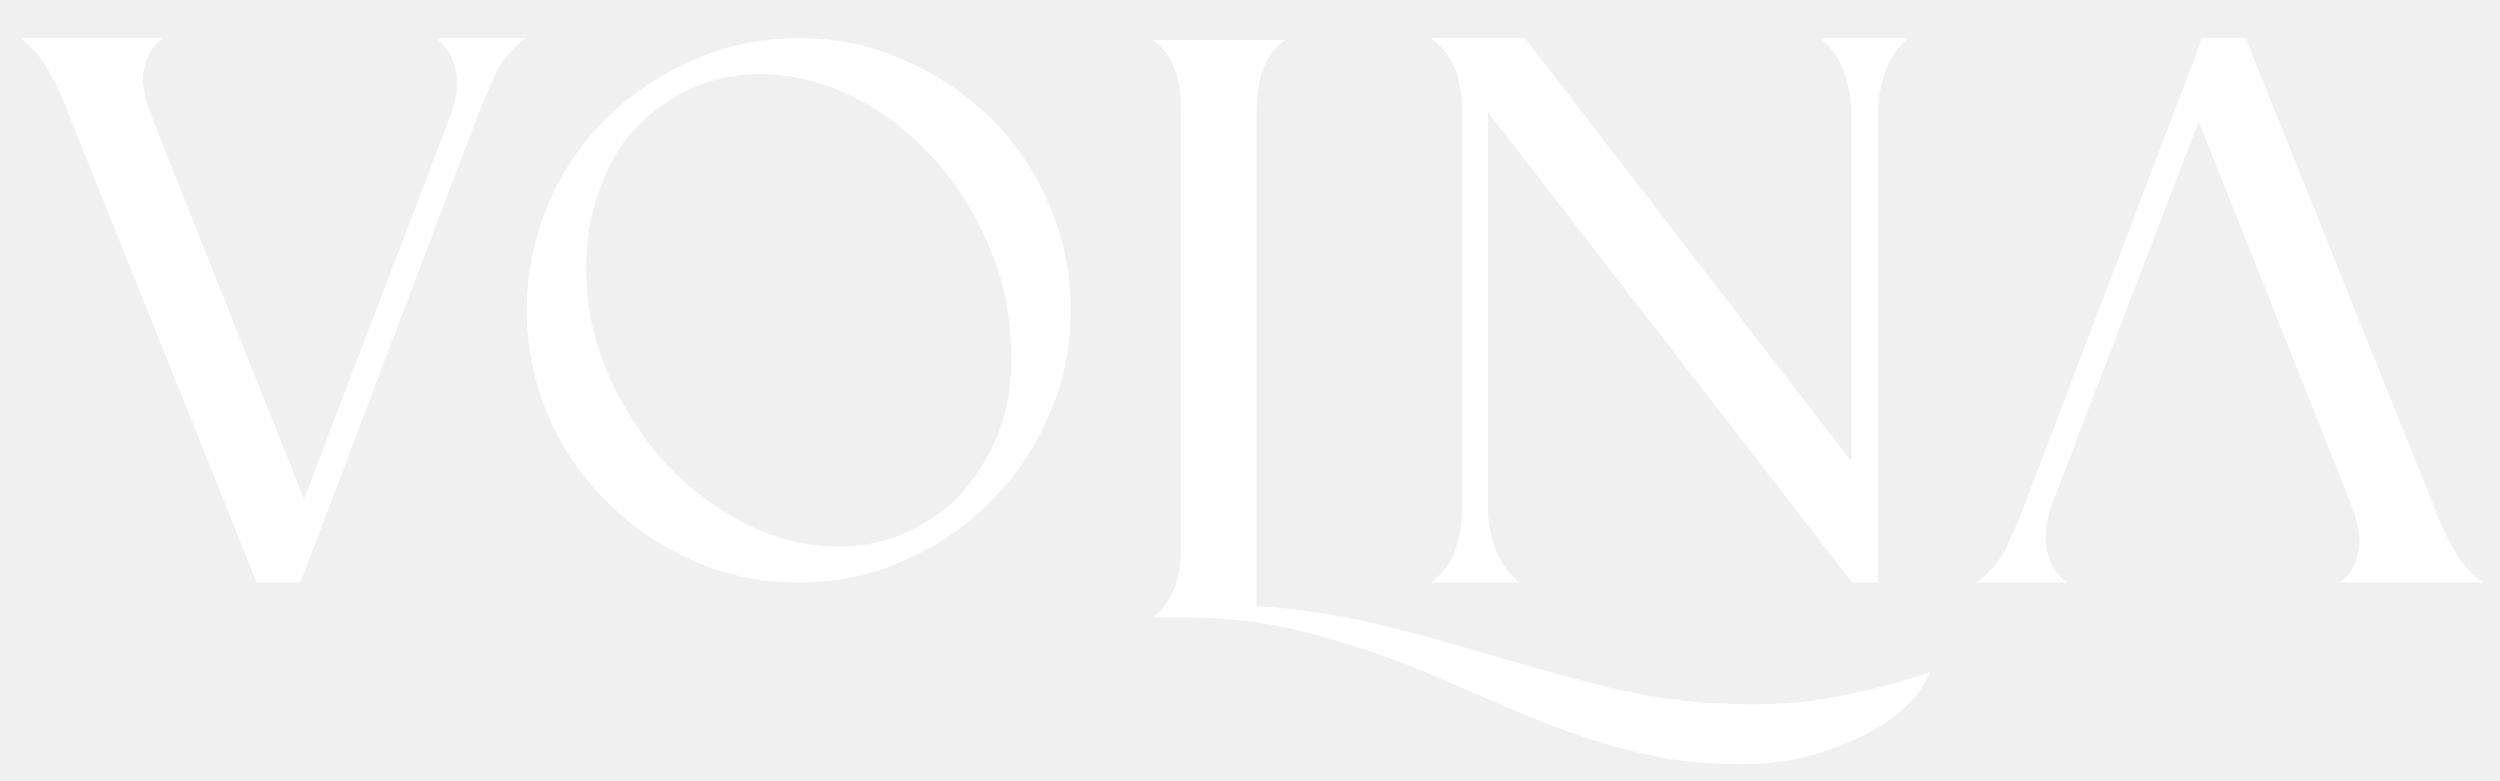
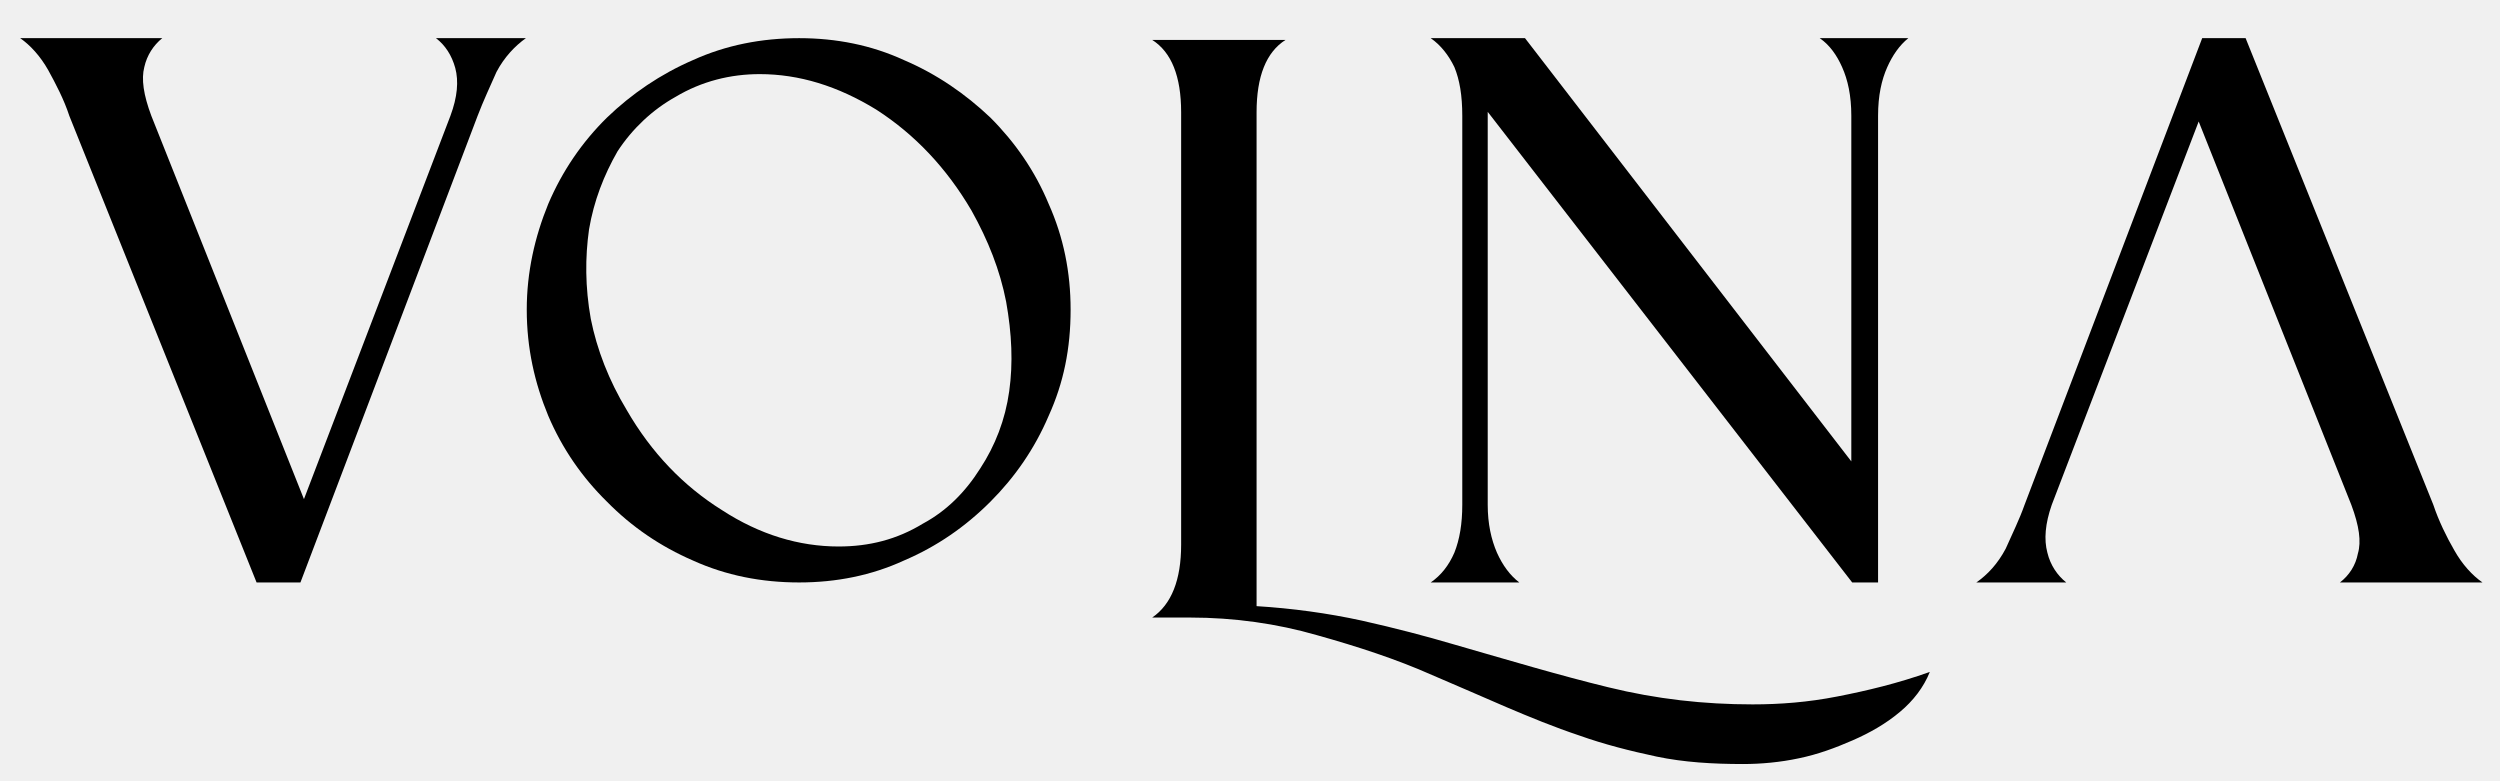
<svg xmlns="http://www.w3.org/2000/svg" version="1.2" viewBox="0 0 570 178" width="570" height="178">
  <defs>
    <clipPath clipPathUnits="userSpaceOnUse" id="cp1">
      <path d="m-435-629h1440v1440h-1440z" />
    </clipPath>
  </defs>
-   <style>.a{fill:#fff}</style>
+   <style>.a{fill:#000}</style>
  <g clip-path="url(#cp1)">
    <path class="a" d="m69.3 113.8l-34.8-87.4c-1.8-4.8-2.3-8.4-1.6-11.1 0.6-2.7 2.1-5 4.1-6.6h-32.4c2.3 1.6 4.6 4.1 6.4 7.3 1.7 3.1 3.6 6.7 4.8 10.4l42.7 106.4h10l40.4-106.4c1.3-3.4 2.8-6.6 4.3-10 1.8-3.4 4.2-5.9 6.7-7.7h-20.5c2.1 1.6 3.6 3.9 4.4 6.8 0.8 3 0.5 6.6-1.1 10.9z" />
    <path class="a" d="m269.3 25.6v98.6c0 8-2.2 13.6-6.6 16.6h8.6c10.1 0 19.9 1.4 28.9 4 9.3 2.6 18.2 5.5 26.3 9.1 5.9 2.5 11.3 4.9 16.9 7.3 5.4 2.3 11 4.6 16.7 6.5 5.6 2 11.5 3.5 17.6 4.8 6.2 1.3 12.8 1.7 19.7 1.7 4.1 0 8.5-0.4 12.7-1.3 4.4-0.9 8.4-2.4 12.3-4.1 3.9-1.7 7.6-3.8 10.8-6.5 3-2.5 5.4-5.6 6.8-9.1-7.3 2.6-14.4 4.3-21.1 5.6-6.6 1.3-13 1.8-19.3 1.8-11.1 0-21.9-1.2-32.9-3.9-11.1-2.7-22.8-6.2-35.3-9.8-6.1-1.8-13.3-3.7-20.9-5.4-7.8-1.7-15.9-2.8-24-3.3v-112.6c0-8.2 2.2-13.7 6.6-16.5h-30.4c4.4 2.8 6.6 8.3 6.6 16.5z" />
    <path class="a" d="m182.2 8.7c-8.6 0-16.7 1.6-24.2 5-7.4 3.2-14 7.7-19.6 13.1-5.7 5.6-10.2 12.2-13.4 19.7-3.1 7.6-4.9 15.6-4.9 24.1 0 8.8 1.8 16.7 4.9 24.2 3.2 7.5 7.7 14 13.4 19.6 5.6 5.7 12.2 10.2 19.6 13.4 7.5 3.4 15.6 5 24.2 5 8.5 0 16.5-1.6 23.9-5 7.5-3.2 14-7.7 19.7-13.4 5.6-5.6 10.1-12.1 13.3-19.6 3.4-7.5 5-15.3 5-24.2 0-8.5-1.6-16.5-5-24.1-3.1-7.5-7.7-14.1-13.3-19.7-5.7-5.4-12.2-9.9-19.7-13.1-7.4-3.4-15.4-5-23.9-5zm39.3 39.3c3.8 6.8 6.5 13.6 7.9 20.8 1.3 7.3 1.6 14 0.7 20.4-0.9 6.5-3.2 12.4-6.6 17.6-3.4 5.4-7.7 9.7-13.1 12.6-5.9 3.6-12.2 5.2-19.2 5.2-9 0-18-2.7-26.6-8.3-8.8-5.5-16.1-13.1-21.7-22.8-4.1-6.8-6.8-13.8-8.2-20.8-1.3-7.3-1.3-14-0.4-20.4 1.1-6.5 3.4-12.4 6.5-17.8 3.4-5.2 8-9.5 13.2-12.4 6-3.6 12.6-5.2 19.2-5.2 9 0 17.8 2.7 26.6 8.1q13.2 8.5 21.7 23z" />
    <path class="a" d="m333.4 26.4v88.7c0 4.3-0.6 7.9-1.8 10.9q-1.9 4.4-5.4 6.8h20.2c-2.1-1.6-3.8-3.9-5.1-6.8-1.3-3-2.1-6.6-2.1-10.9v-89.6l83.1 107.3h5.9v-106.4c0-4.6 0.8-8.2 2.1-11.1 1.2-2.7 2.8-5 4.8-6.6h-20.2c2.3 1.6 3.9 3.9 5.1 6.6 1.3 2.9 2.1 6.5 2.1 11.1v78.8l-74.4-96.5h-21.5c2.3 1.6 4.1 3.9 5.4 6.6 1.2 2.9 1.8 6.5 1.8 11.1z" />
    <path class="a" d="m501.3 27.7l34.8 87.4c1.8 4.8 2.3 8.4 1.5 11.1-0.5 2.7-2 5-4.1 6.6h32.5c-2.3-1.6-4.6-4.1-6.4-7.3-1.8-3.1-3.6-6.8-4.8-10.4l-42.8-106.4h-9.9l-40.5 106.4c-1.2 3.4-2.8 6.6-4.3 10-1.8 3.4-4.1 5.9-6.7 7.7h20.5c-2-1.6-3.6-3.9-4.3-6.8-0.8-3-0.5-6.6 1-10.9z" />
  </g>
</svg>
